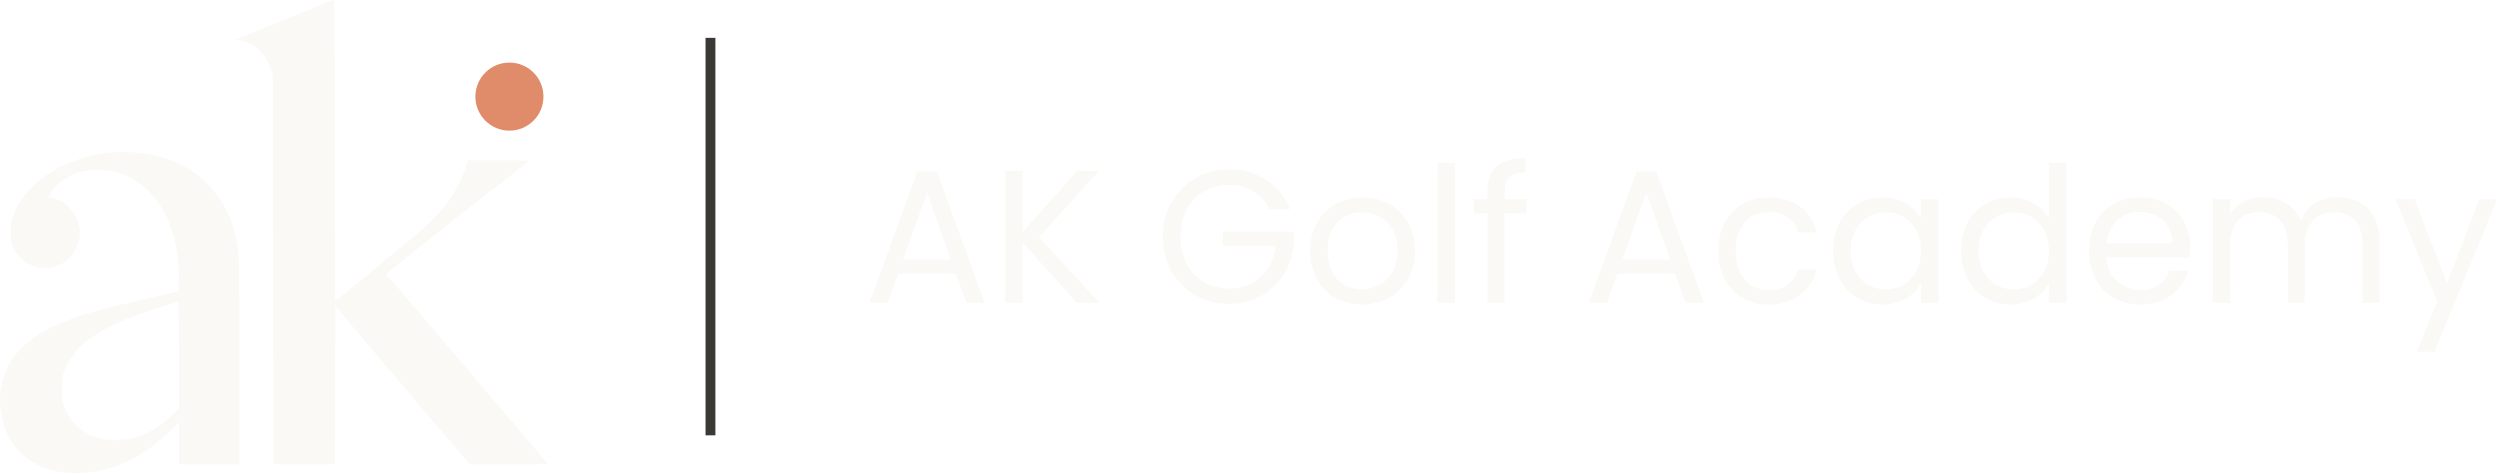
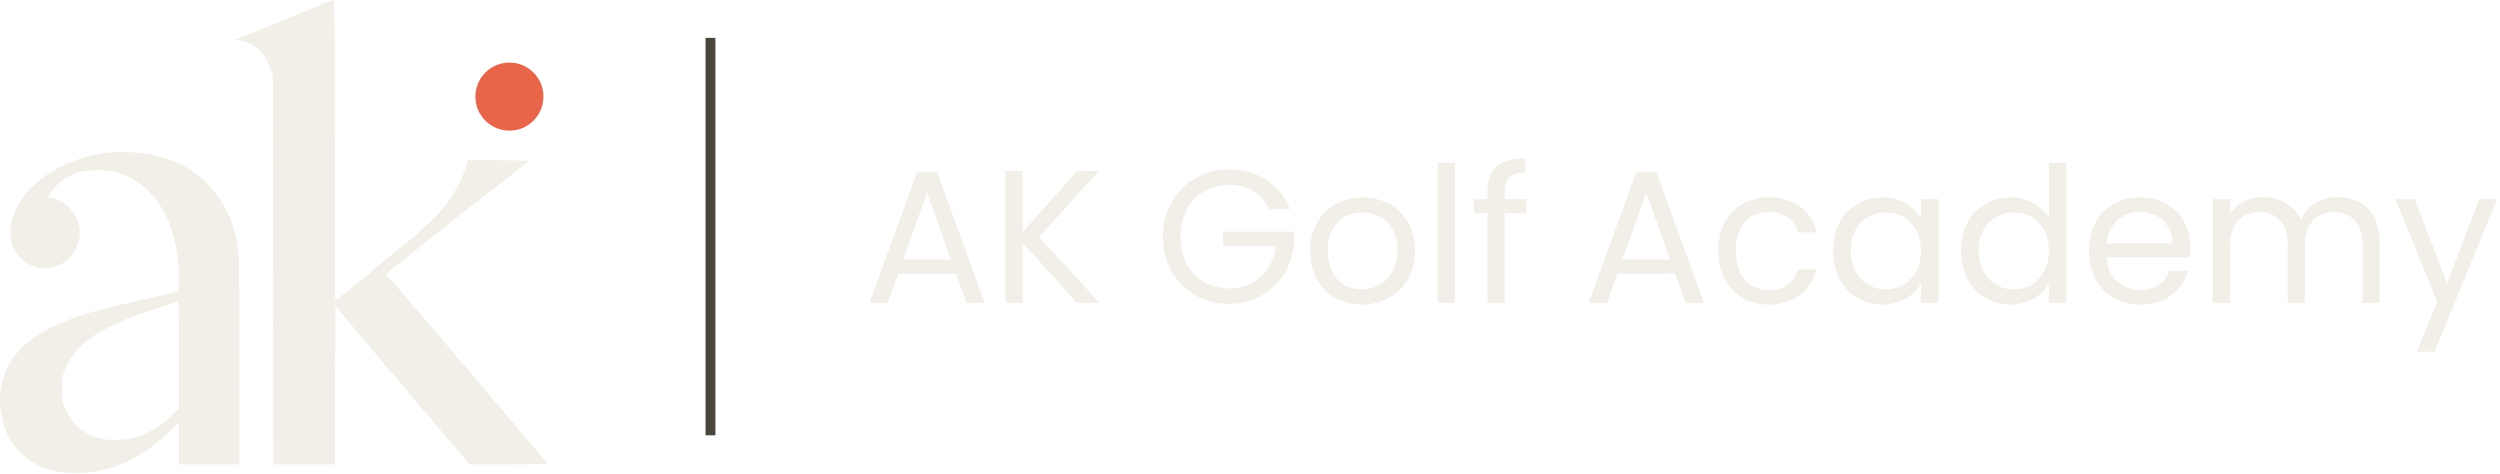
<svg xmlns="http://www.w3.org/2000/svg" viewBox="0 0 253.6 48" role="img" aria-labelledby="t">
  <g transform="translate(0.000,0.000) scale(0.111369) translate(-20,-20)">
    <g transform="translate(0,470) scale(0.1,-0.1)">
-       <path d="M3190 4486 c-23 -13 -109 -48 -585 -241 -99 -40 -198 -81 -220 -91 l-40 -18 45 -7 c127 -19 217 -102 271 -249 l24 -65 3 -1772 2 -1773 280 0 280 0 2 721 3 720 71 -83 c40 -46 132 -155 205 -243 73 -88 185 -221 249 -295 64 -74 152 -178 195 -230 44 -52 137 -162 209 -245 71 -82 167 -194 213 -247 l84 -98 355 0 c194 0 354 2 354 4 0 2 -73 89 -162 194 -90 104 -219 256 -288 337 -319 376 -552 649 -790 925 -59 69 -130 153 -158 187 -28 34 -56 64 -62 68 -5 3 -10 10 -10 14 0 7 90 83 221 186 42 33 163 130 270 215 107 86 223 178 259 206 378 292 550 427 550 430 0 2 -126 4 -279 4 l-280 0 -25 -82 c-25 -83 -102 -228 -159 -303 -108 -139 -178 -205 -502 -470 -87 -71 -189 -156 -225 -187 -100 -85 -293 -238 -297 -234 -2 1 -3 618 -3 1369 0 1297 -1 1367 -17 1367 -10 -1 -29 -7 -43 -14z M1200 3110 c-155 -15 -305 -58 -435 -123 -225 -112 -384 -275 -446 -457 -28 -82 -30 -194 -6 -267 25 -71 88 -139 162 -174 49 -24 73 -29 135 -29 62 0 85 5 135 29 75 36 116 79 150 155 35 80 41 138 21 214 -30 116 -119 209 -223 233 -29 7 -53 14 -53 16 0 3 13 23 29 47 60 86 146 146 260 180 68 20 222 21 313 2 254 -54 462 -285 542 -601 34 -138 47 -250 44 -380 l-3 -110 -95 -21 c-291 -66 -546 -127 -630 -149 -450 -122 -720 -290 -829 -517 -44 -91 -71 -205 -71 -296 0 -100 29 -241 65 -312 70 -140 152 -223 279 -285 98 -48 172 -66 302 -72 316 -16 613 107 885 365 l99 94 0 -191 0 -191 275 0 275 0 1 338 c0 185 0 618 -1 962 -1 576 -3 632 -21 720 -28 138 -55 216 -108 314 -111 207 -274 352 -496 437 -155 61 -371 87 -555 69z m630 -1846 l0 -486 -60 -56 c-91 -84 -157 -131 -235 -167 -265 -123 -559 -66 -692 134 -62 92 -78 148 -78 271 0 76 5 119 19 158 24 71 106 191 163 242 95 83 231 162 410 236 81 34 432 150 461 153 9 1 12 -102 12 -485z" fill="#FAF9F5" />
-       <circle cx="4840" cy="3620" r="310" fill="#E08B69" />
+       <path d="M3190 4486 c-23 -13 -109 -48 -585 -241 -99 -40 -198 -81 -220 -91 l-40 -18 45 -7 c127 -19 217 -102 271 -249 l24 -65 3 -1772 2 -1773 280 0 280 0 2 721 3 720 71 -83 c40 -46 132 -155 205 -243 73 -88 185 -221 249 -295 64 -74 152 -178 195 -230 44 -52 137 -162 209 -245 71 -82 167 -194 213 -247 l84 -98 355 0 c194 0 354 2 354 4 0 2 -73 89 -162 194 -90 104 -219 256 -288 337 -319 376 -552 649 -790 925 -59 69 -130 153 -158 187 -28 34 -56 64 -62 68 -5 3 -10 10 -10 14 0 7 90 83 221 186 42 33 163 130 270 215 107 86 223 178 259 206 378 292 550 427 550 430 0 2 -126 4 -279 4 l-280 0 -25 -82 c-25 -83 -102 -228 -159 -303 -108 -139 -178 -205 -502 -470 -87 -71 -189 -156 -225 -187 -100 -85 -293 -238 -297 -234 -2 1 -3 618 -3 1369 0 1297 -1 1367 -17 1367 -10 -1 -29 -7 -43 -14z M1200 3110 c-155 -15 -305 -58 -435 -123 -225 -112 -384 -275 -446 -457 -28 -82 -30 -194 -6 -267 25 -71 88 -139 162 -174 49 -24 73 -29 135 -29 62 0 85 5 135 29 75 36 116 79 150 155 35 80 41 138 21 214 -30 116 -119 209 -223 233 -29 7 -53 14 -53 16 0 3 13 23 29 47 60 86 146 146 260 180 68 20 222 21 313 2 254 -54 462 -285 542 -601 34 -138 47 -250 44 -380 l-3 -110 -95 -21 c-291 -66 -546 -127 -630 -149 -450 -122 -720 -290 -829 -517 -44 -91 -71 -205 -71 -296 0 -100 29 -241 65 -312 70 -140 152 -223 279 -285 98 -48 172 -66 302 -72 316 -16 613 107 885 365 l99 94 0 -191 0 -191 275 0 275 0 1 338 c0 185 0 618 -1 962 -1 576 -3 632 -21 720 -28 138 -55 216 -108 314 -111 207 -274 352 -496 437 -155 61 -371 87 -555 69z m630 -1846 l0 -486 -60 -56 c-91 -84 -157 -131 -235 -167 -265 -123 -559 -66 -692 134 -62 92 -78 148 -78 271 0 76 5 119 19 158 24 71 106 191 163 242 95 83 231 162 410 236 81 34 432 150 461 153 9 1 12 -102 12 -485z" fill="#F2EFE8" />
+       <circle cx="4840" cy="3620" r="310" fill="#E8654A" />
    </g>
  </g>
-   <rect x="71.57" y="3.84" width="1" height="40.32" fill="#3A3936" />
-   <g transform="translate(87.57,30.72)" fill="#FAF9F5">
+   <rect x="71.57" y="3.84" width="1" height="40.32" fill="#4A453D" />
+   <g transform="translate(87.57,30.72)" fill="#F2EFE8">
    <path transform="translate(0.000,0) scale(0.0192,-0.0192)" d="M489 155H185L129 0H33L285 693H390L641 0H545ZM463 229 337 581 211 229Z" />
    <path transform="translate(12.941,0) scale(0.0192,-0.0192)" d="M455 0 168 318V0H77V697H168V374L456 697H571L255 348L574 0Z" />
    <path transform="translate(29.568,0) scale(0.0192,-0.0192)" d="M605 495Q576 556 521.0 589.5Q466 623 393 623Q320 623 261.5 589.5Q203 556 169.5 493.5Q136 431 136 349Q136 267 169.5 205.0Q203 143 261.5 109.5Q320 76 393 76Q495 76 561.0 137.0Q627 198 638 302H360V376H735V306Q727 220 681.0 148.5Q635 77 560.0 35.5Q485 -6 393 -6Q296 -6 216.0 39.5Q136 85 89.5 166.0Q43 247 43 349Q43 451 89.5 532.5Q136 614 216.0 659.5Q296 705 393 705Q504 705 589.5 650.0Q675 595 714 495Z" />
    <path transform="translate(44.506,0) scale(0.0192,-0.0192)" d="M43 275Q43 359 79.5 423.5Q116 488 179.0 522.5Q242 557 320 557Q398 557 461.0 522.5Q524 488 560.5 424.0Q597 360 597 275Q597 190 559.5 125.5Q522 61 458.0 26.0Q394 -9 316 -9Q239 -9 176.5 26.0Q114 61 78.5 125.5Q43 190 43 275ZM504 275Q504 341 478.0 387.0Q452 433 410.0 455.5Q368 478 319 478Q269 478 227.5 455.5Q186 433 161.0 387.0Q136 341 136 275Q136 208 160.5 162.0Q185 116 226.0 93.5Q267 71 316 71Q365 71 408.0 94.0Q451 117 477.5 163.0Q504 209 504 275Z" />
    <path transform="translate(56.794,0) scale(0.0192,-0.0192)" d="M168 740V0H77V740Z" />
    <path transform="translate(61.517,0) scale(0.0192,-0.0192)" d="M300 473H185V0H94V473H23V548H94V587Q94 679 141.5 721.5Q189 764 294 764V688Q234 688 209.5 664.5Q185 641 185 587V548H300Z" />
    <path transform="translate(72.960,0) scale(0.0192,-0.0192)" d="M489 155H185L129 0H33L285 693H390L641 0H545ZM463 229 337 581 211 229Z" />
    <path transform="translate(85.901,0) scale(0.0192,-0.0192)" d="M310 557Q411 557 476.5 508.0Q542 459 563 372H465Q451 422 410.5 451.0Q370 480 310 480Q232 480 184.0 426.5Q136 373 136 275Q136 176 184.0 122.0Q232 68 310 68Q370 68 410.0 96.0Q450 124 465 176H563Q541 92 475.0 41.5Q409 -9 310 -9Q232 -9 171.5 26.0Q111 61 77.0 125.0Q43 189 43 275Q43 360 77.0 423.5Q111 487 171.5 522.0Q232 557 310 557Z" />
    <path transform="translate(97.555,0) scale(0.0192,-0.0192)" d="M303 557Q375 557 428.0 526.0Q481 495 507 448V548H599V0H507V102Q480 54 426.5 22.5Q373 -9 302 -9Q229 -9 170.0 27.0Q111 63 77.0 128.0Q43 193 43 276Q43 360 77.0 423.5Q111 487 170.5 522.0Q230 557 303 557ZM321 478Q270 478 228.0 454.0Q186 430 161.0 384.0Q136 338 136 276Q136 213 161.0 166.5Q186 120 228.0 95.5Q270 71 321 71Q372 71 414.5 95.5Q457 120 482.0 166.5Q507 213 507 275Q507 337 482.0 383.0Q457 429 414.5 453.5Q372 478 321 478Z" />
    <path transform="translate(110.534,0) scale(0.0192,-0.0192)" d="M304 557Q368 557 423.0 527.5Q478 498 507 450V740H599V0H507V103Q480 54 427.0 22.5Q374 -9 303 -9Q230 -9 170.5 27.0Q111 63 77.0 128.0Q43 193 43 276Q43 360 77.0 423.5Q111 487 170.5 522.0Q230 557 304 557ZM321 478Q270 478 228.0 454.0Q186 430 161.0 384.0Q136 338 136 276Q136 213 161.0 166.5Q186 120 228.0 95.5Q270 71 321 71Q372 71 414.5 95.5Q457 120 482.0 166.5Q507 213 507 275Q507 337 482.0 383.0Q457 429 414.5 453.5Q372 478 321 478Z" />
    <path transform="translate(123.514,0) scale(0.0192,-0.0192)" d="M574 240H136Q141 159 191.5 113.5Q242 68 314 68Q373 68 412.5 95.5Q452 123 468 169H566Q544 90 478.0 40.5Q412 -9 314 -9Q236 -9 174.5 26.0Q113 61 78.0 125.5Q43 190 43 275Q43 360 77.0 424.0Q111 488 172.5 522.5Q234 557 314 557Q392 557 452.0 523.0Q512 489 544.5 429.5Q577 370 577 295Q577 269 574 240ZM310 480Q241 480 192.5 436.0Q144 392 137 314H483Q483 366 460.0 403.5Q437 441 397.5 460.5Q358 480 310 480Z" />
    <path transform="translate(135.418,0) scale(0.0192,-0.0192)" d="M958 323V0H868V310Q868 392 827.5 435.5Q787 479 718 479Q647 479 605.0 433.5Q563 388 563 302V0H473V310Q473 392 432.5 435.5Q392 479 323 479Q252 479 210.0 433.5Q168 388 168 302V0H77V548H168V469Q195 512 240.5 535.0Q286 558 341 558Q410 558 463.0 527.0Q516 496 542 436Q565 494 618.0 526.0Q671 558 736 558Q800 558 850.0 531.5Q900 505 929.0 452.0Q958 399 958 323Z" />
    <path transform="translate(155.194,0) scale(0.0192,-0.0192)" d="M549 548 219 -258H125L233 6L12 548H113L285 104L455 548Z" />
  </g>
</svg>
